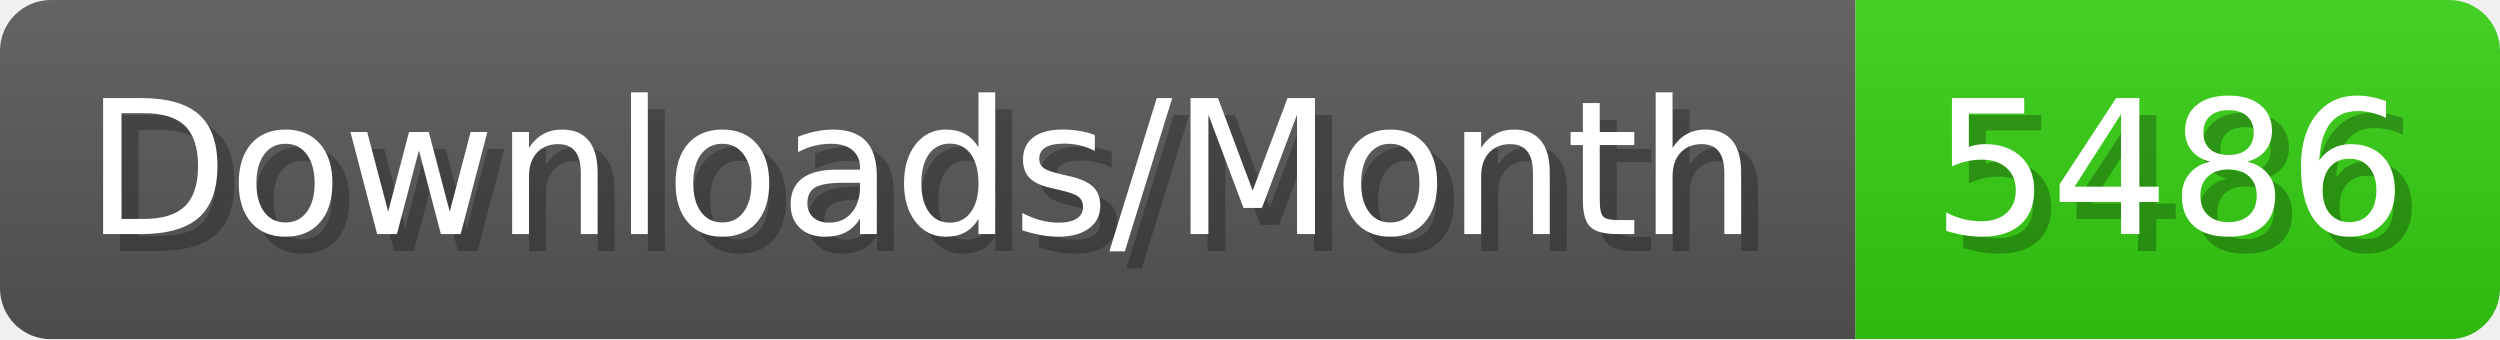
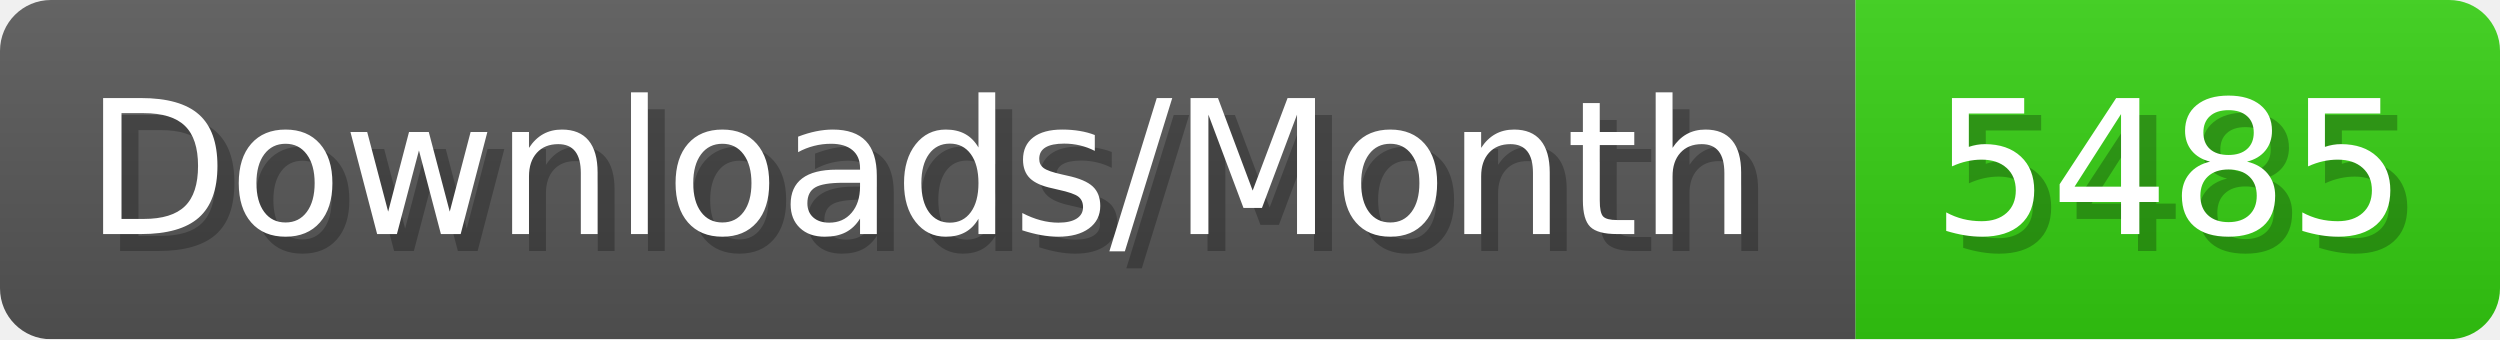
- <svg xmlns="http://www.w3.org/2000/svg" width="147.4" height="20" viewBox="0 0 1474 200" role="img" aria-label="Downloads/Month: 5486">
+ <svg xmlns="http://www.w3.org/2000/svg" width="147.4" height="20" viewBox="0 0 1474 200" role="img" aria-label="Downloads/Month: 5485">
  <linearGradient id="YlXUI" x2="0" y2="100%">
    <stop offset="0" stop-opacity=".1" stop-color="#EEE" />
    <stop offset="1" stop-opacity=".1" />
  </linearGradient>
  <mask id="JHhop">
    <rect width="1474" height="200" rx="30" fill="#FFF" />
  </mask>
  <g mask="url(#JHhop)">
    <rect width="1094" height="200" fill="#555" />
    <rect width="380" height="200" fill="#3C1" x="1094" />
    <rect width="1474" height="200" fill="url(#YlXUI)" />
  </g>
  <g aria-hidden="true" fill="#fff" text-anchor="start" font-family="Verdana,DejaVu Sans,sans-serif" font-size="110">
    <text x="60" y="148" textLength="994" fill="#000" opacity="0.25">Downloads/Month</text>
    <text x="50" y="138" textLength="994">Downloads/Month</text>
-     <text x="1149" y="148" textLength="280" fill="#000" opacity="0.25">5486</text>
-     <text x="1139" y="138" textLength="280">5486</text>
+     <text x="1149" y="148" textLength="280" fill="#000" opacity="0.25">5485</text>
+     <text x="1139" y="138" textLength="280">5485</text>
  </g>
</svg>
